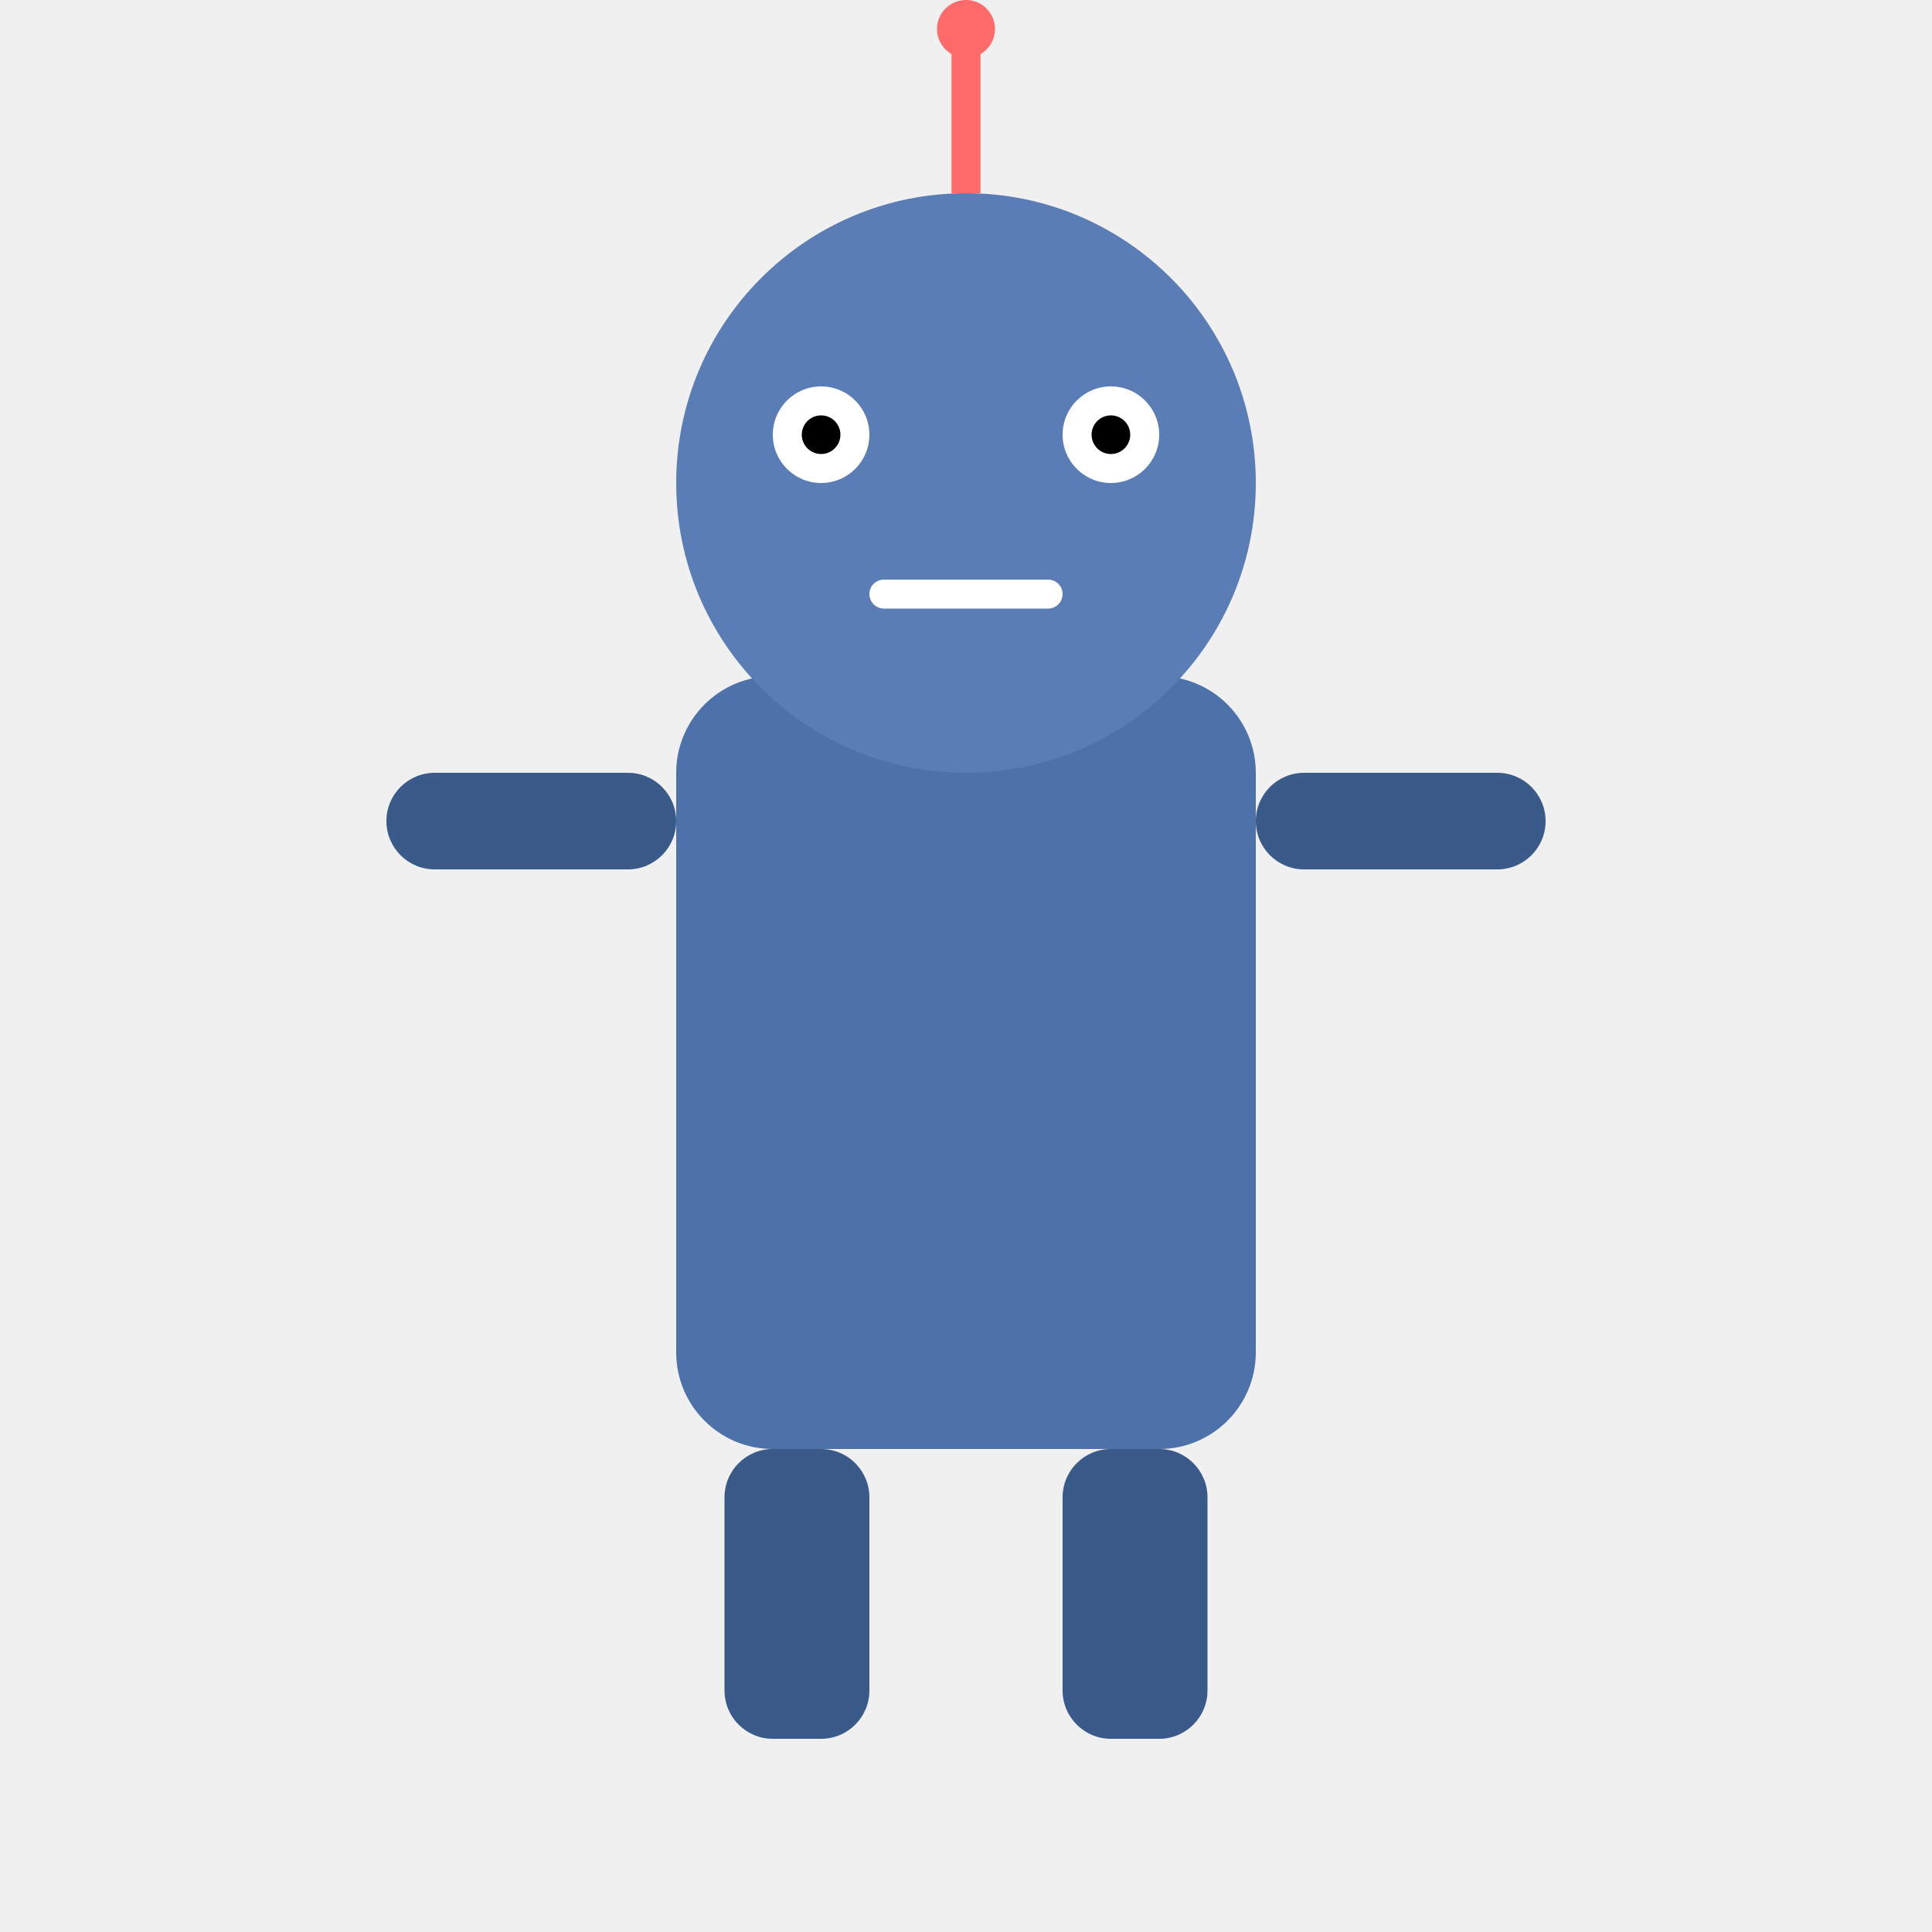
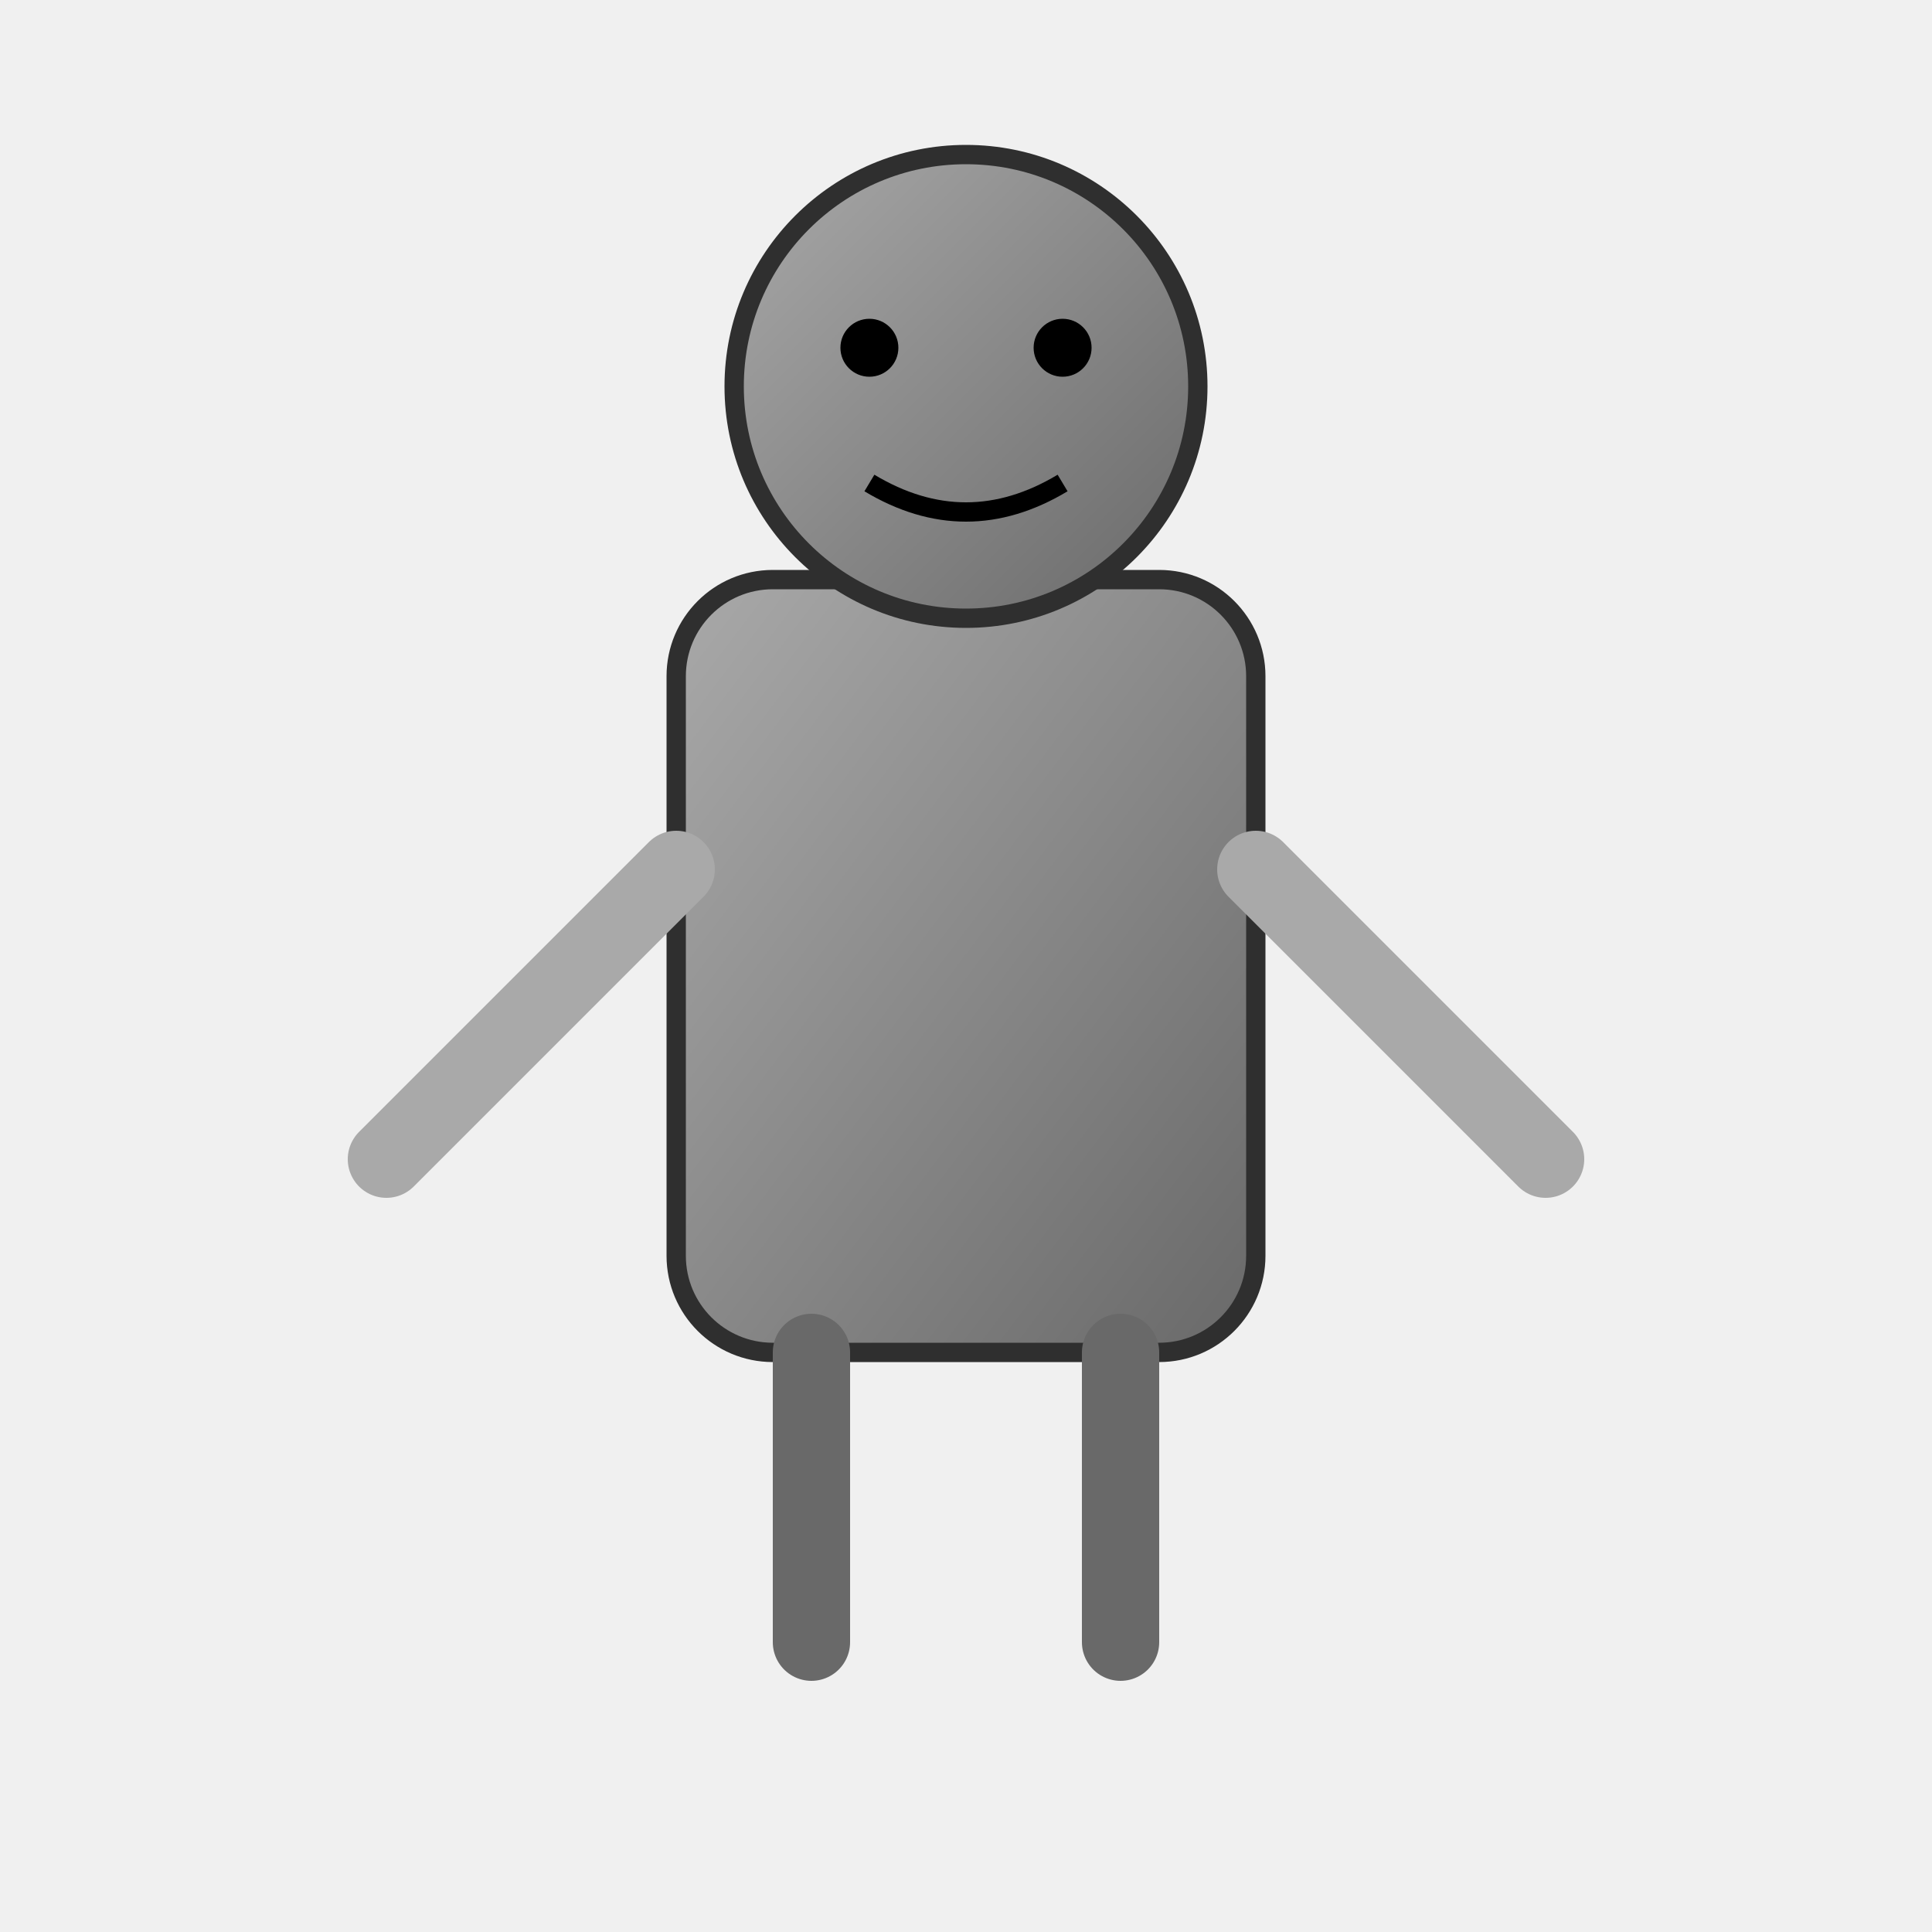
- <svg xmlns="http://www.w3.org/2000/svg" viewBox="0 0 200 200">
-   <rect x="70" y="70" width="60" height="80" rx="10" fill="#4d72aa" />
-   <circle cx="100" cy="50" r="30" fill="#5a7db5" />
-   <circle cx="85" cy="45" r="5" fill="white" />
-   <circle cx="115" cy="45" r="5" fill="white" />
-   <circle cx="85" cy="45" r="2" fill="black" />
-   <circle cx="115" cy="45" r="2" fill="black" />
-   <rect x="90" y="60" width="20" height="3" rx="1.5" fill="white" />
-   <rect x="40" y="80" width="30" height="10" rx="5" fill="#3a5a8a" />
-   <rect x="130" y="80" width="30" height="10" rx="5" fill="#3a5a8a" />
-   <rect x="75" y="150" width="15" height="30" rx="5" fill="#3a5a8a" />
-   <rect x="110" y="150" width="15" height="30" rx="5" fill="#3a5a8a" />
-   <g id="antenna">
-     <line x1="100" y1="20" x2="100" y2="5" stroke="#ff6b6b" stroke-width="3" />
-     <circle cx="100" cy="3" r="3" fill="#ff6b6b" />
-   </g>
+ <svg xmlns="http://www.w3.org/2000/svg" viewBox="0 0 100 100">
+   <defs>
+     <linearGradient id="simpleGradient" x1="0%" y1="0%" x2="100%" y2="100%">
+       <stop offset="0%" style="stop-color:#a9a9a9;stop-opacity:1" />
+       <stop offset="100%" style="stop-color:#696969;stop-opacity:1" />
+     </linearGradient>
+   </defs>
+   <rect x="35" y="30" width="30" height="40" rx="5" fill="url(#simpleGradient)" stroke="#2f2f2f" stroke-width="1" />
+   <circle cx="50" cy="20" r="12" fill="url(#simpleGradient)" stroke="#2f2f2f" stroke-width="1" />
+   <line x1="35" y1="45" x2="20" y2="60" stroke="#a9a9a9" stroke-width="4" stroke-linecap="round" />
+   <line x1="65" y1="45" x2="80" y2="60" stroke="#a9a9a9" stroke-width="4" stroke-linecap="round" />
+   <line x1="42" y1="70" x2="42" y2="85" stroke="#696969" stroke-width="4" stroke-linecap="round" />
+   <line x1="58" y1="70" x2="58" y2="85" stroke="#696969" stroke-width="4" stroke-linecap="round" />
+   <circle cx="45" cy="18" r="1.5" fill="#000000" />
+   <circle cx="55" cy="18" r="1.5" fill="#000000" />
+   <path d="M45 25 Q50 28 55 25" stroke="#000000" stroke-width="1" fill="none" />
</svg>
